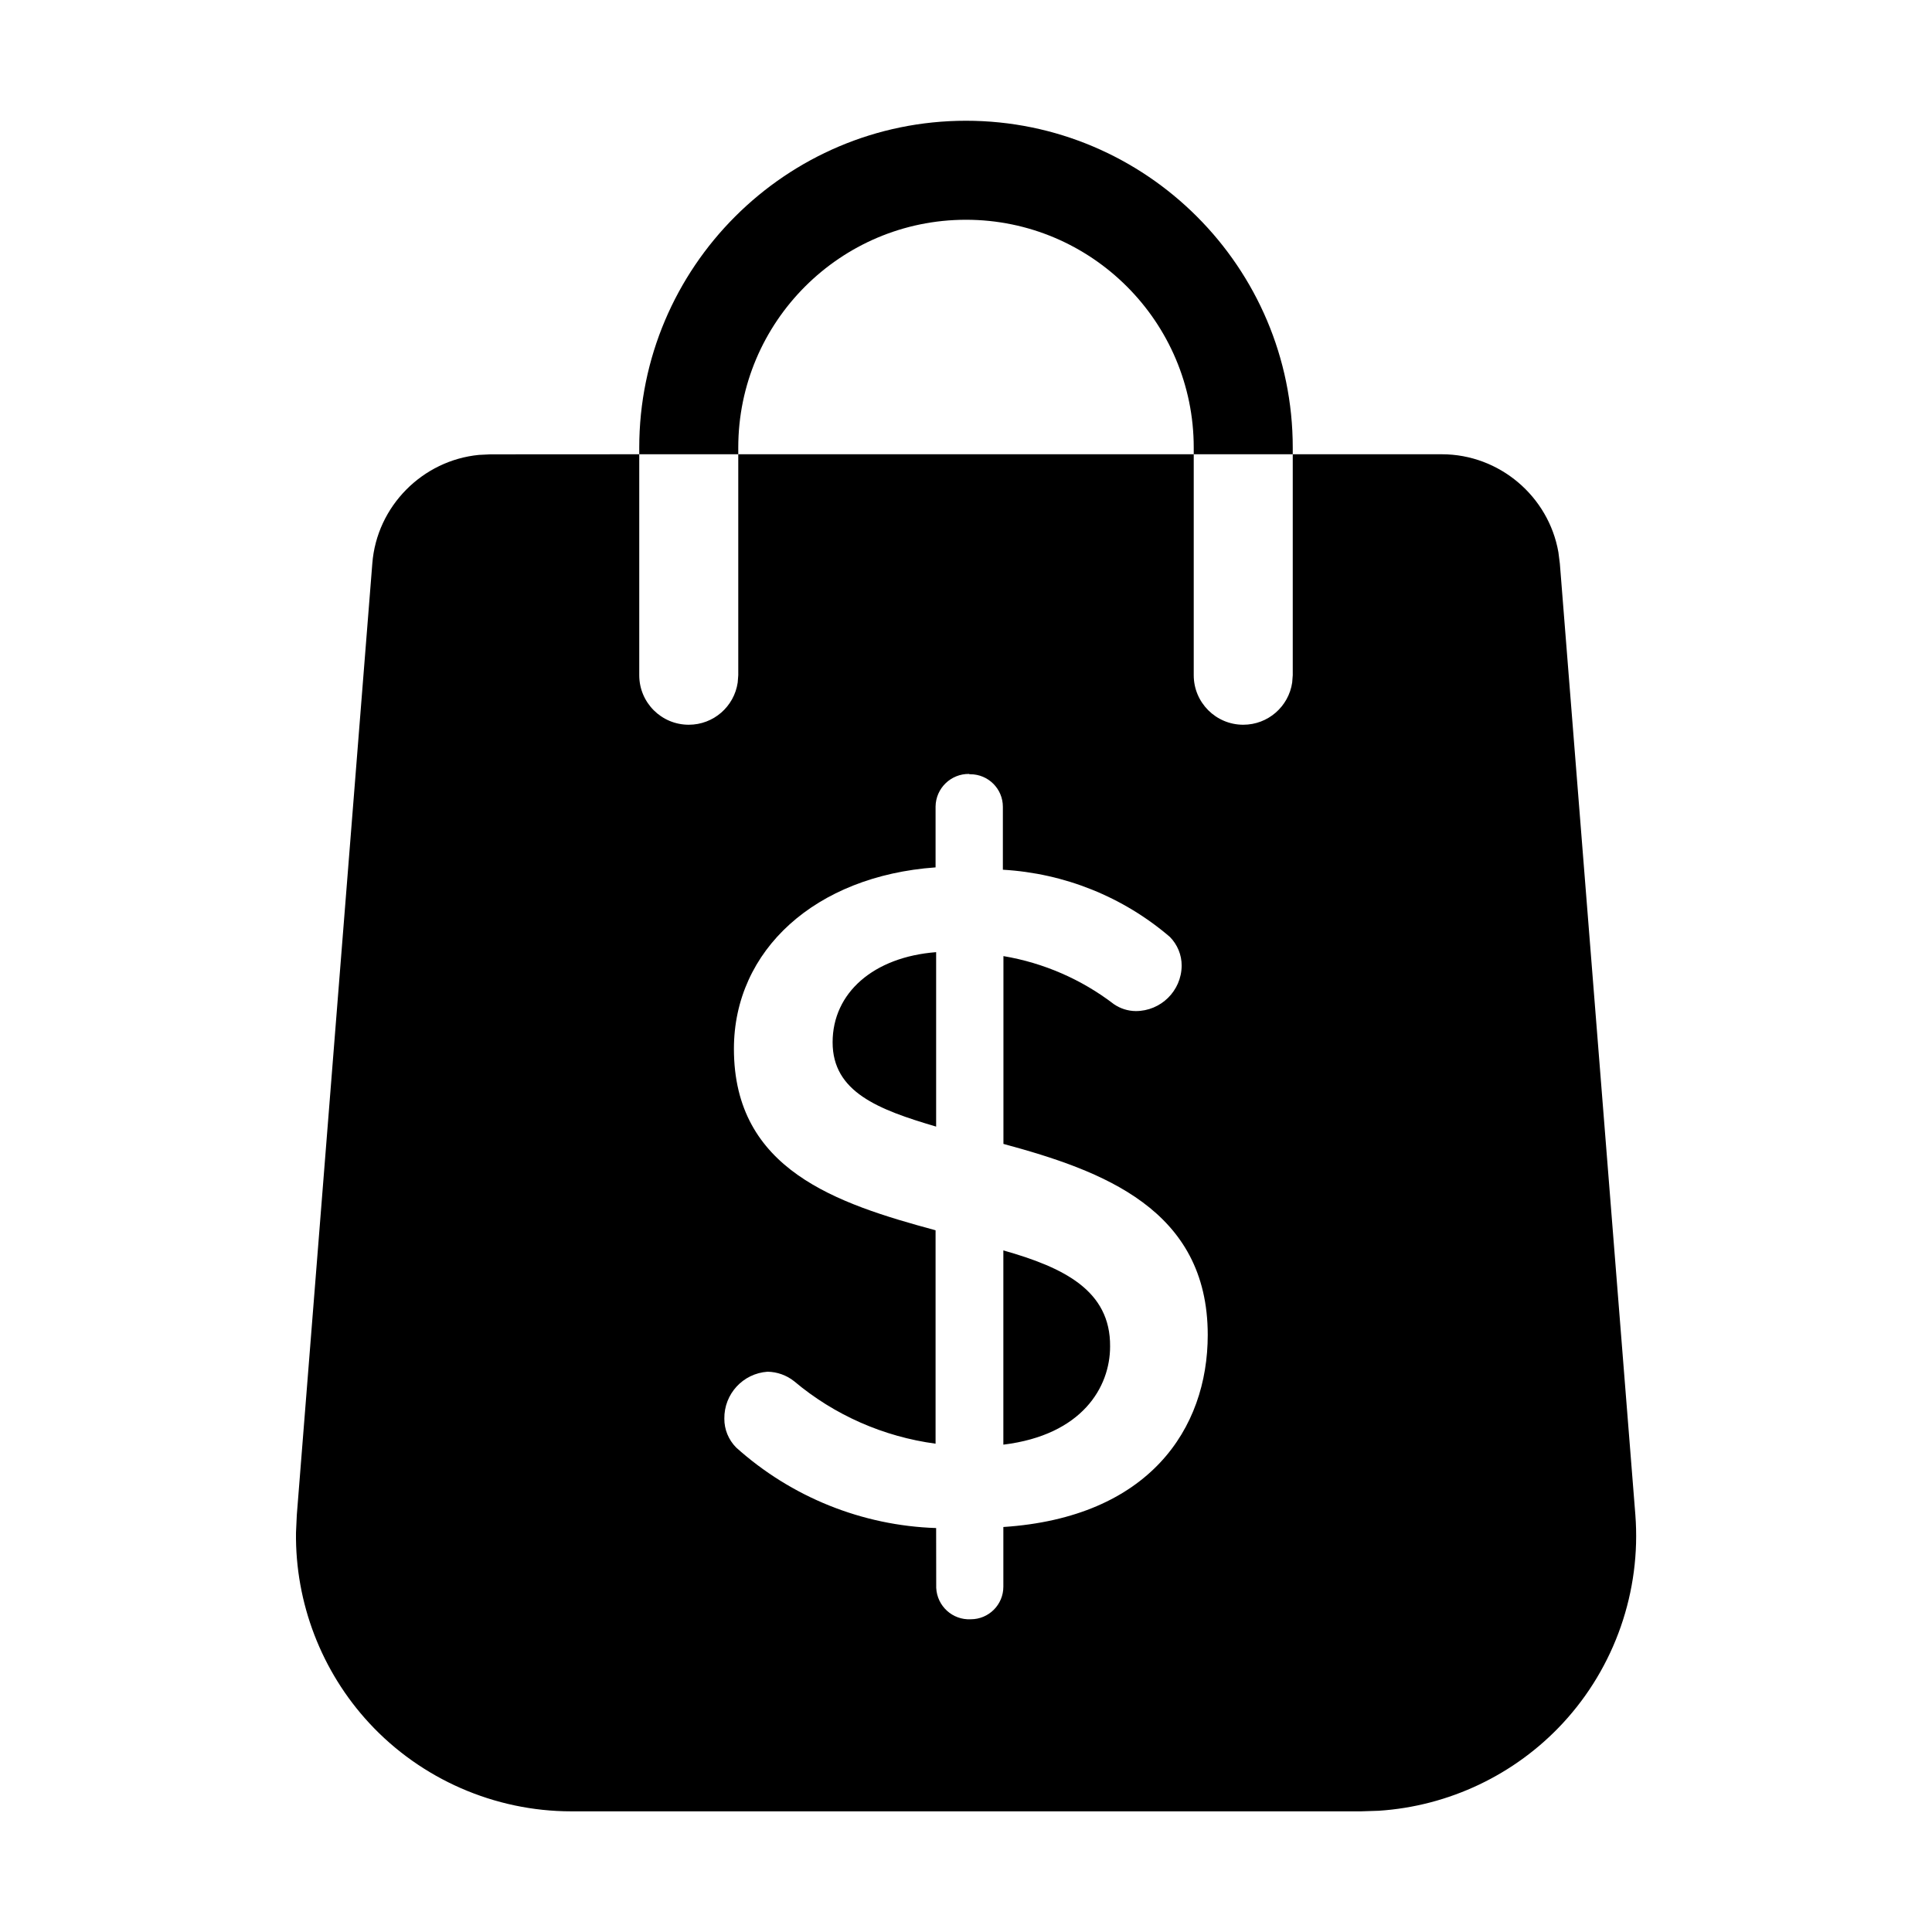
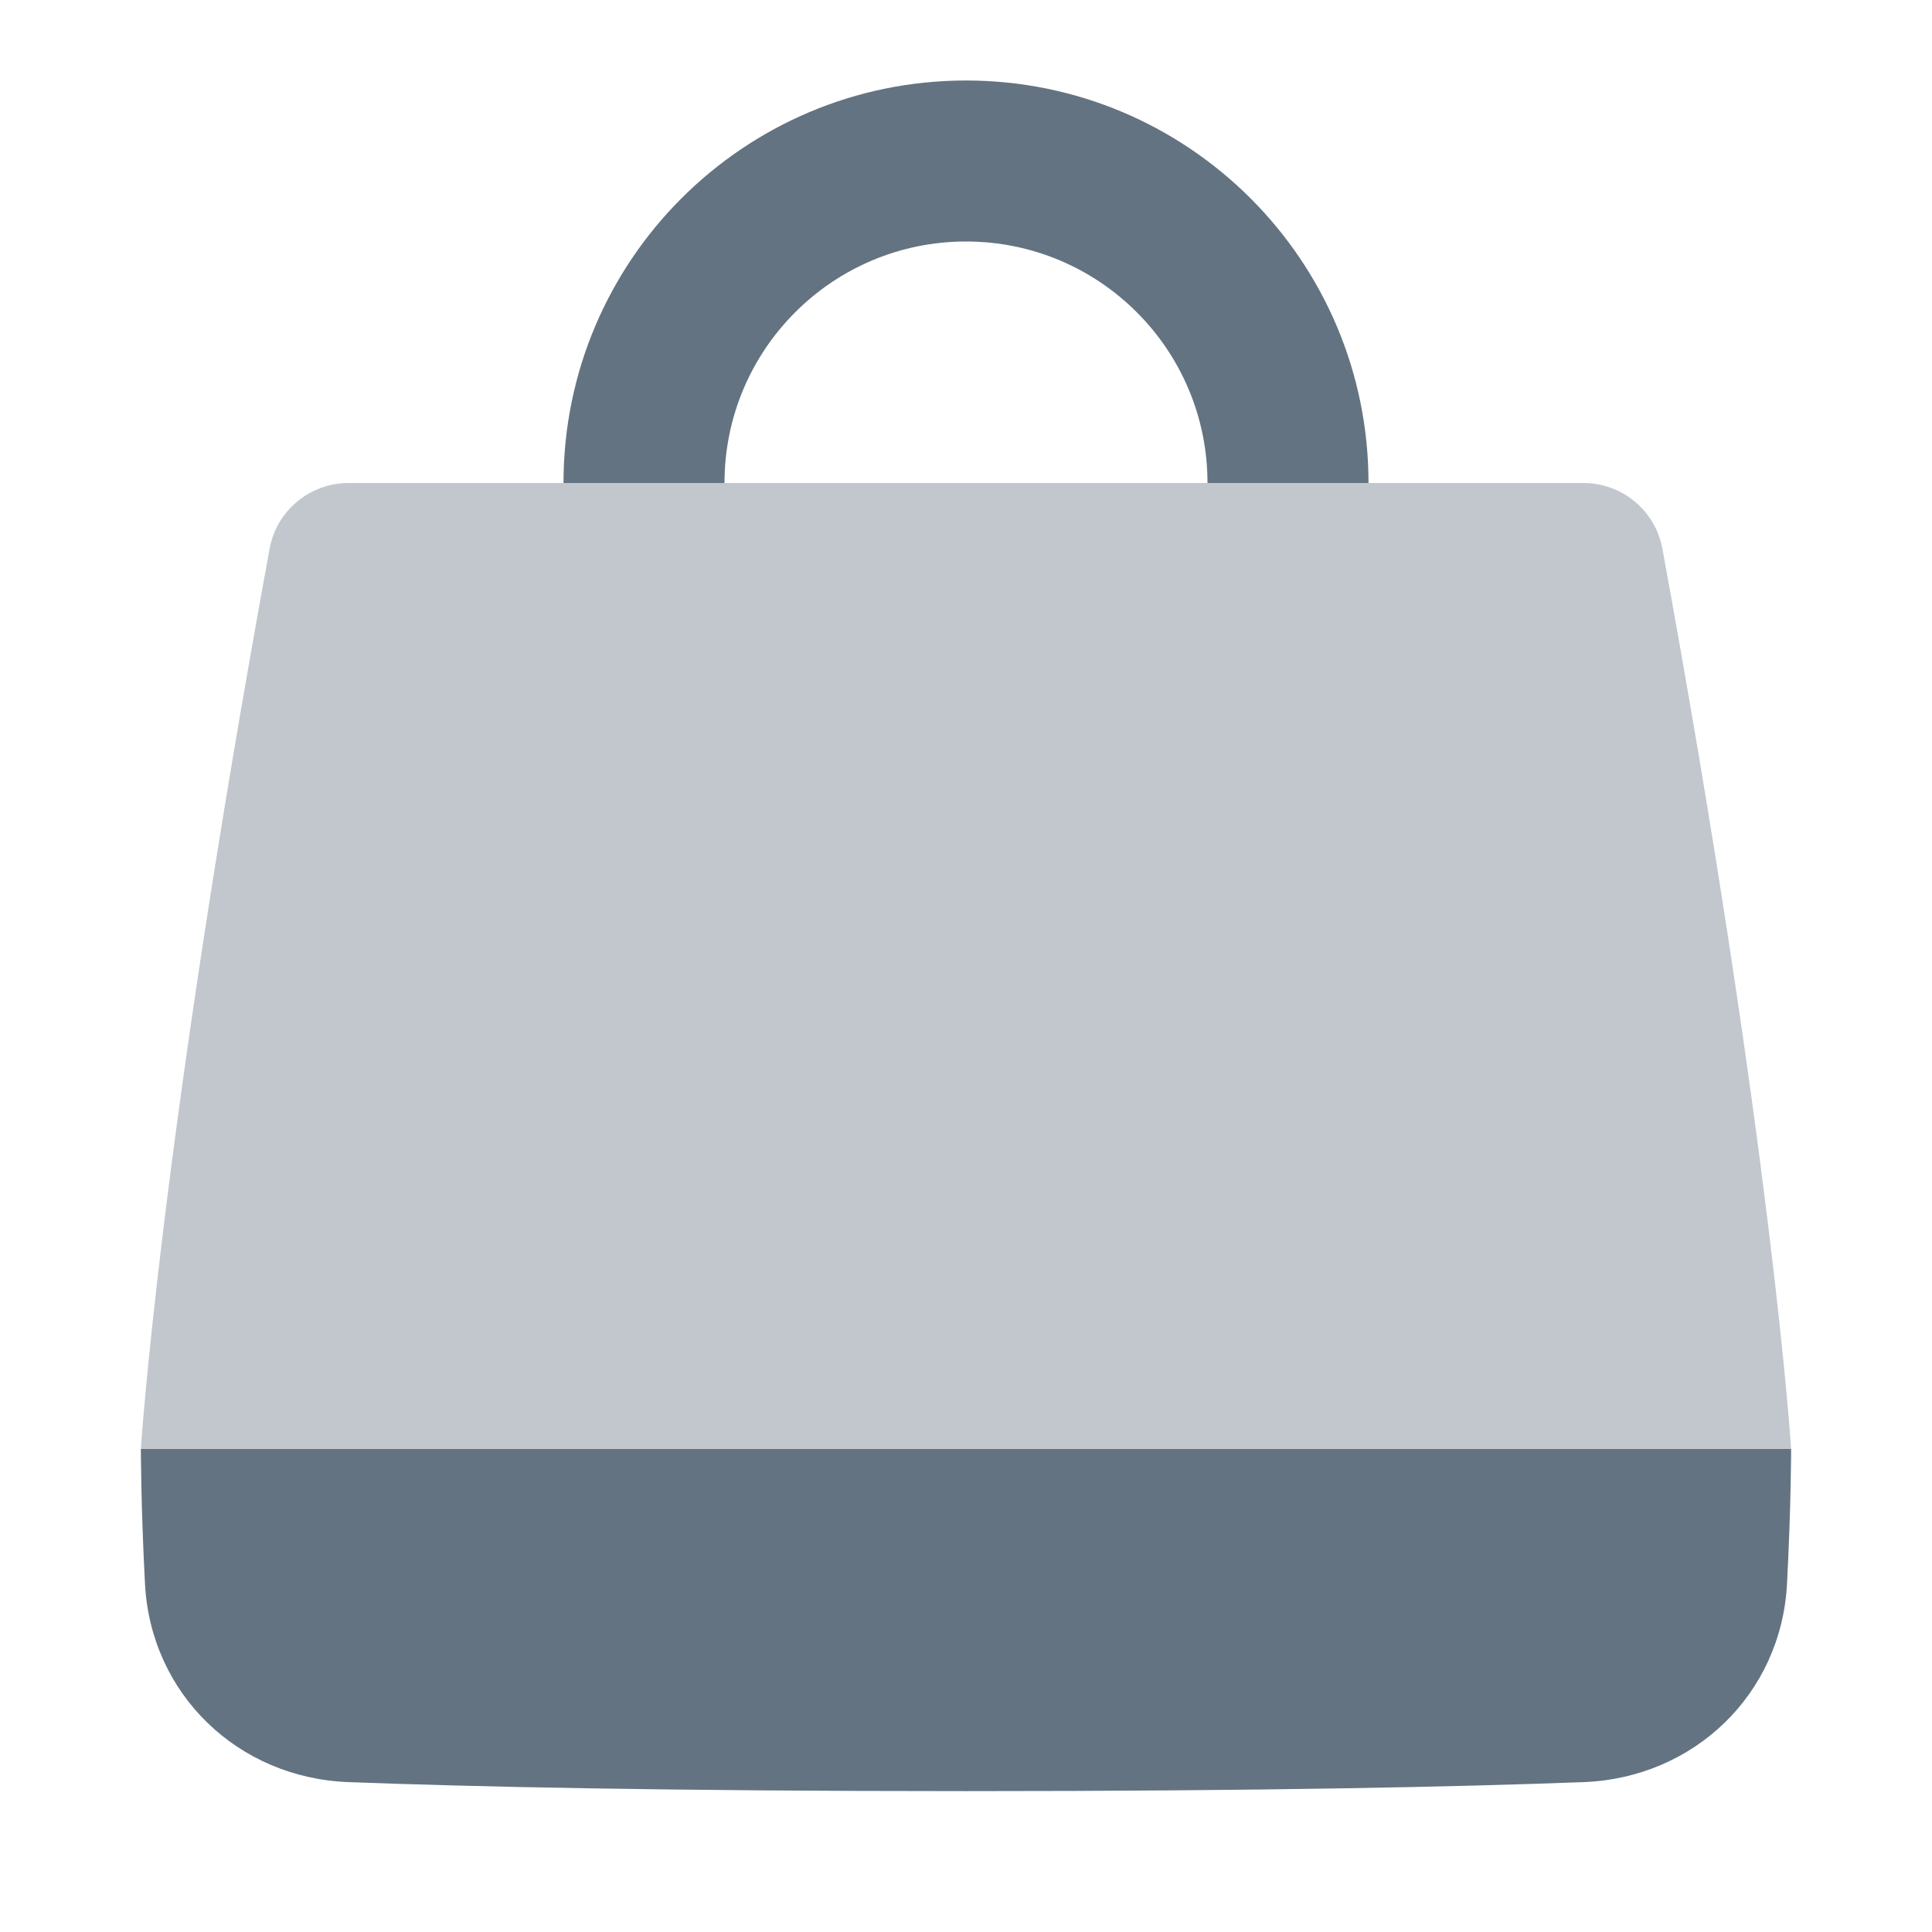
- <svg xmlns="http://www.w3.org/2000/svg" height="24" viewBox="0 0 24 24" width="24">
-   <path d="m7.941 5.643v2.745c0 .34.275.615.615.615.309 0 .564-.227.608-.524l.007-.091v-2.745h5.658v2.745c0 .34.276.615.615.615.309 0 .564-.227.608-.524l.007-.091v-2.745h1.852c.716 0 1.327.524 1.448 1.217l.018.141.938 11.817c.073.948-.255 1.891-.9 2.587-.595.643-1.42 1.033-2.29 1.089l-.218.007h-9.812c-.949 0-1.864-.4-2.508-1.096-.595-.643-.921-1.495-.91-2.367l.01-.218.938-11.82c.055-.712.624-1.281 1.324-1.349l.142-.007zm4.098 3.971c-.227-.003-.414.178-.417.405v.756c-1.491.106-2.505 1.027-2.505 2.254 0 1.505 1.279 1.922 2.505 2.254v2.651c-.647-.087-1.257-.355-1.756-.775-.094-.075-.211-.117-.331-.119-.306.021-.541.277-.537.583-.001.134.052.262.146.358.685.616 1.565.971 2.485 1.001l.001.743c.011.227.203.402.43.39.223 0 .404-.181.404-.404v-.742c1.809-.119 2.539-1.22 2.539-2.386 0-1.564-1.312-2.041-2.538-2.373v-2.333c.499.084.97.289 1.372.597.08.055.174.085.272.086.312 0 .567-.251.57-.563.001-.134-.052-.262-.146-.358-.581-.498-1.31-.791-2.075-.835v-.782c0-.223-.181-.404-.404-.404-.005-.001-.009-.001-.014-.001zm.425 5.919c.749.212 1.332.497 1.326 1.193 0 .504-.345 1.1-1.326 1.22zm-.835-3.705v2.167c-.722-.212-1.286-.431-1.286-1.047 0-.616.51-1.06 1.286-1.12zm.371-10.328c2.238 0 4.059 1.821 4.059 4.06v.083h-1.23v-.083c0-1.56-1.269-2.83-2.829-2.83s-2.829 1.269-2.829 2.83v.083h-1.23v-.083c0-2.238 1.821-4.06 4.059-4.06z" />
+ <svg xmlns="http://www.w3.org/2000/svg" width="24" height="24" viewBox="0 0 24 24" fill="none">
+   <path opacity="0.4" d="M4.33 6C3.849 6 3.435 6.344 3.349 6.817C1.983 14.272 1.75 18 1.75 18H22.25C22.25 18 22.017 14.272 20.651 6.817C20.565 6.344 20.151 6 19.67 6H4.33Z" fill="#637381" />
+   <path fill-rule="evenodd" clip-rule="evenodd" d="M22.25 18H1.75C1.75 18 1.75 18.695 1.801 19.675C1.873 21.046 2.956 22.086 4.328 22.138C5.855 22.196 8.278 22.25 12 22.25C15.722 22.25 18.145 22.196 19.672 22.138C21.044 22.086 22.127 21.046 22.199 19.675C22.25 18.695 22.25 18 22.25 18Z" fill="#637381" />
+   <path d="M12 1C9.239 1 7 3.239 7 6H9C9 4.343 10.343 3 12 3C13.657 3 15 4.343 15 6H17C17 3.239 14.761 1 12 1Z" fill="#637381" />
</svg>
